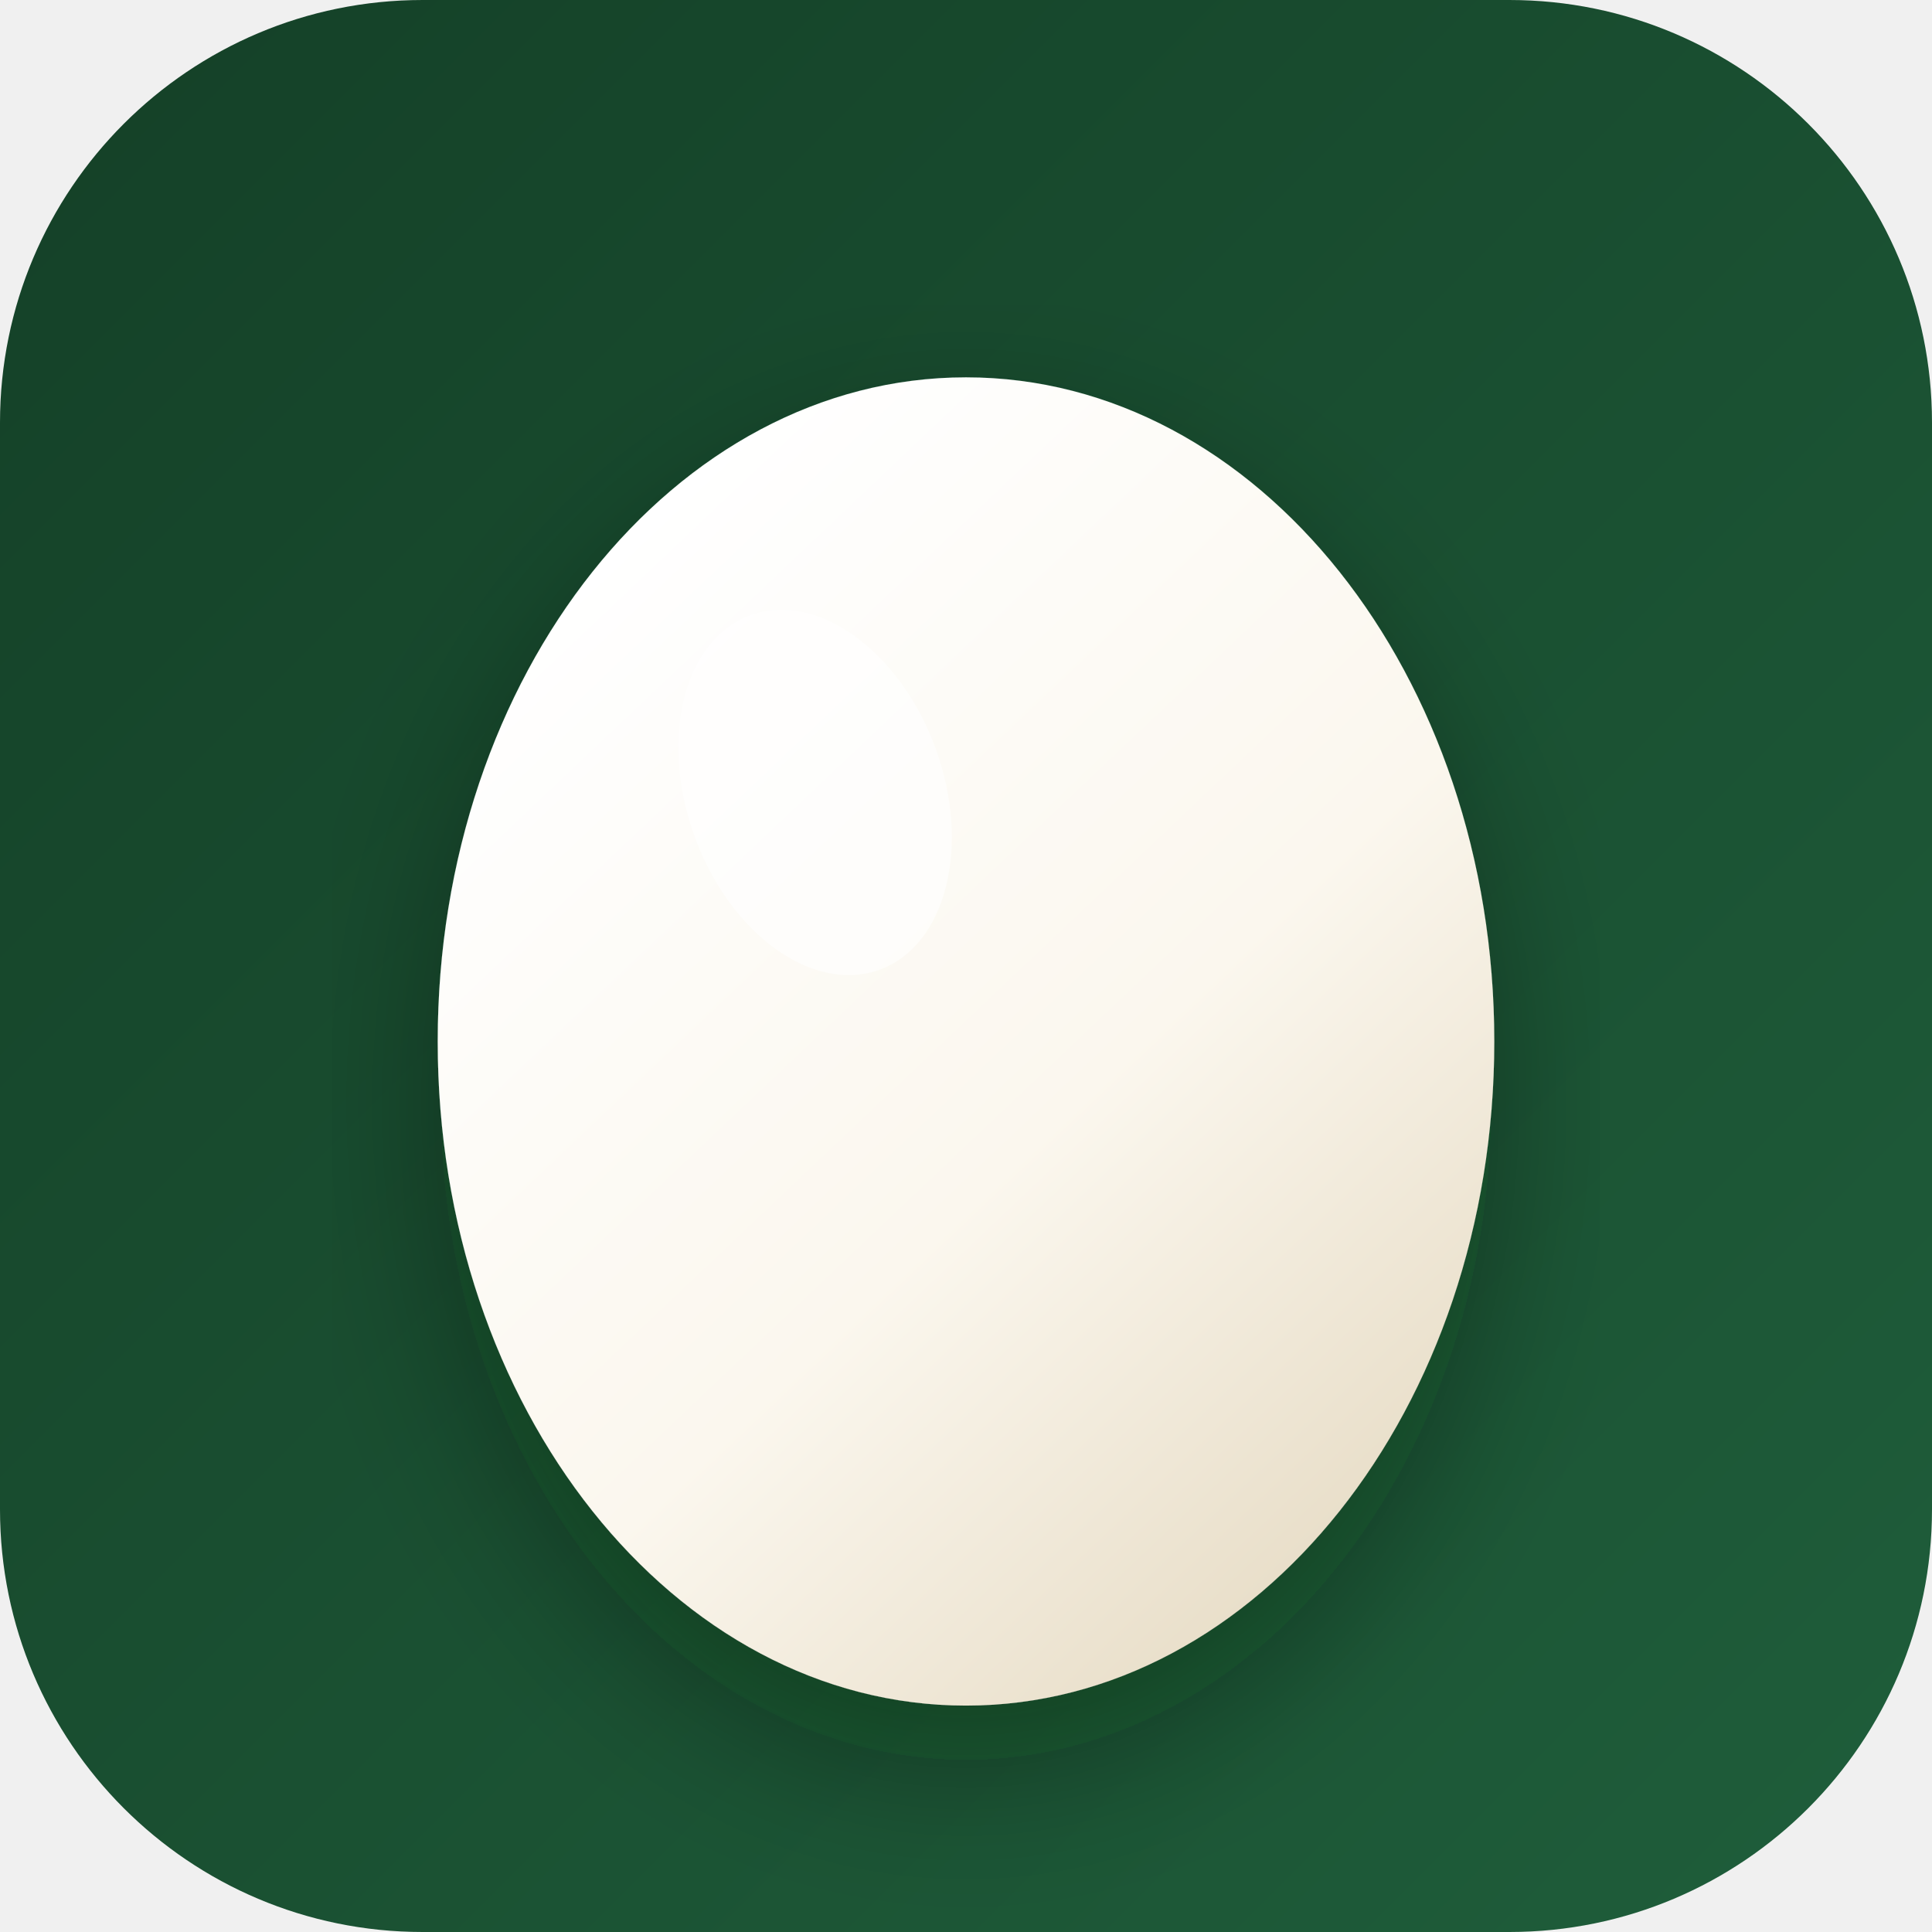
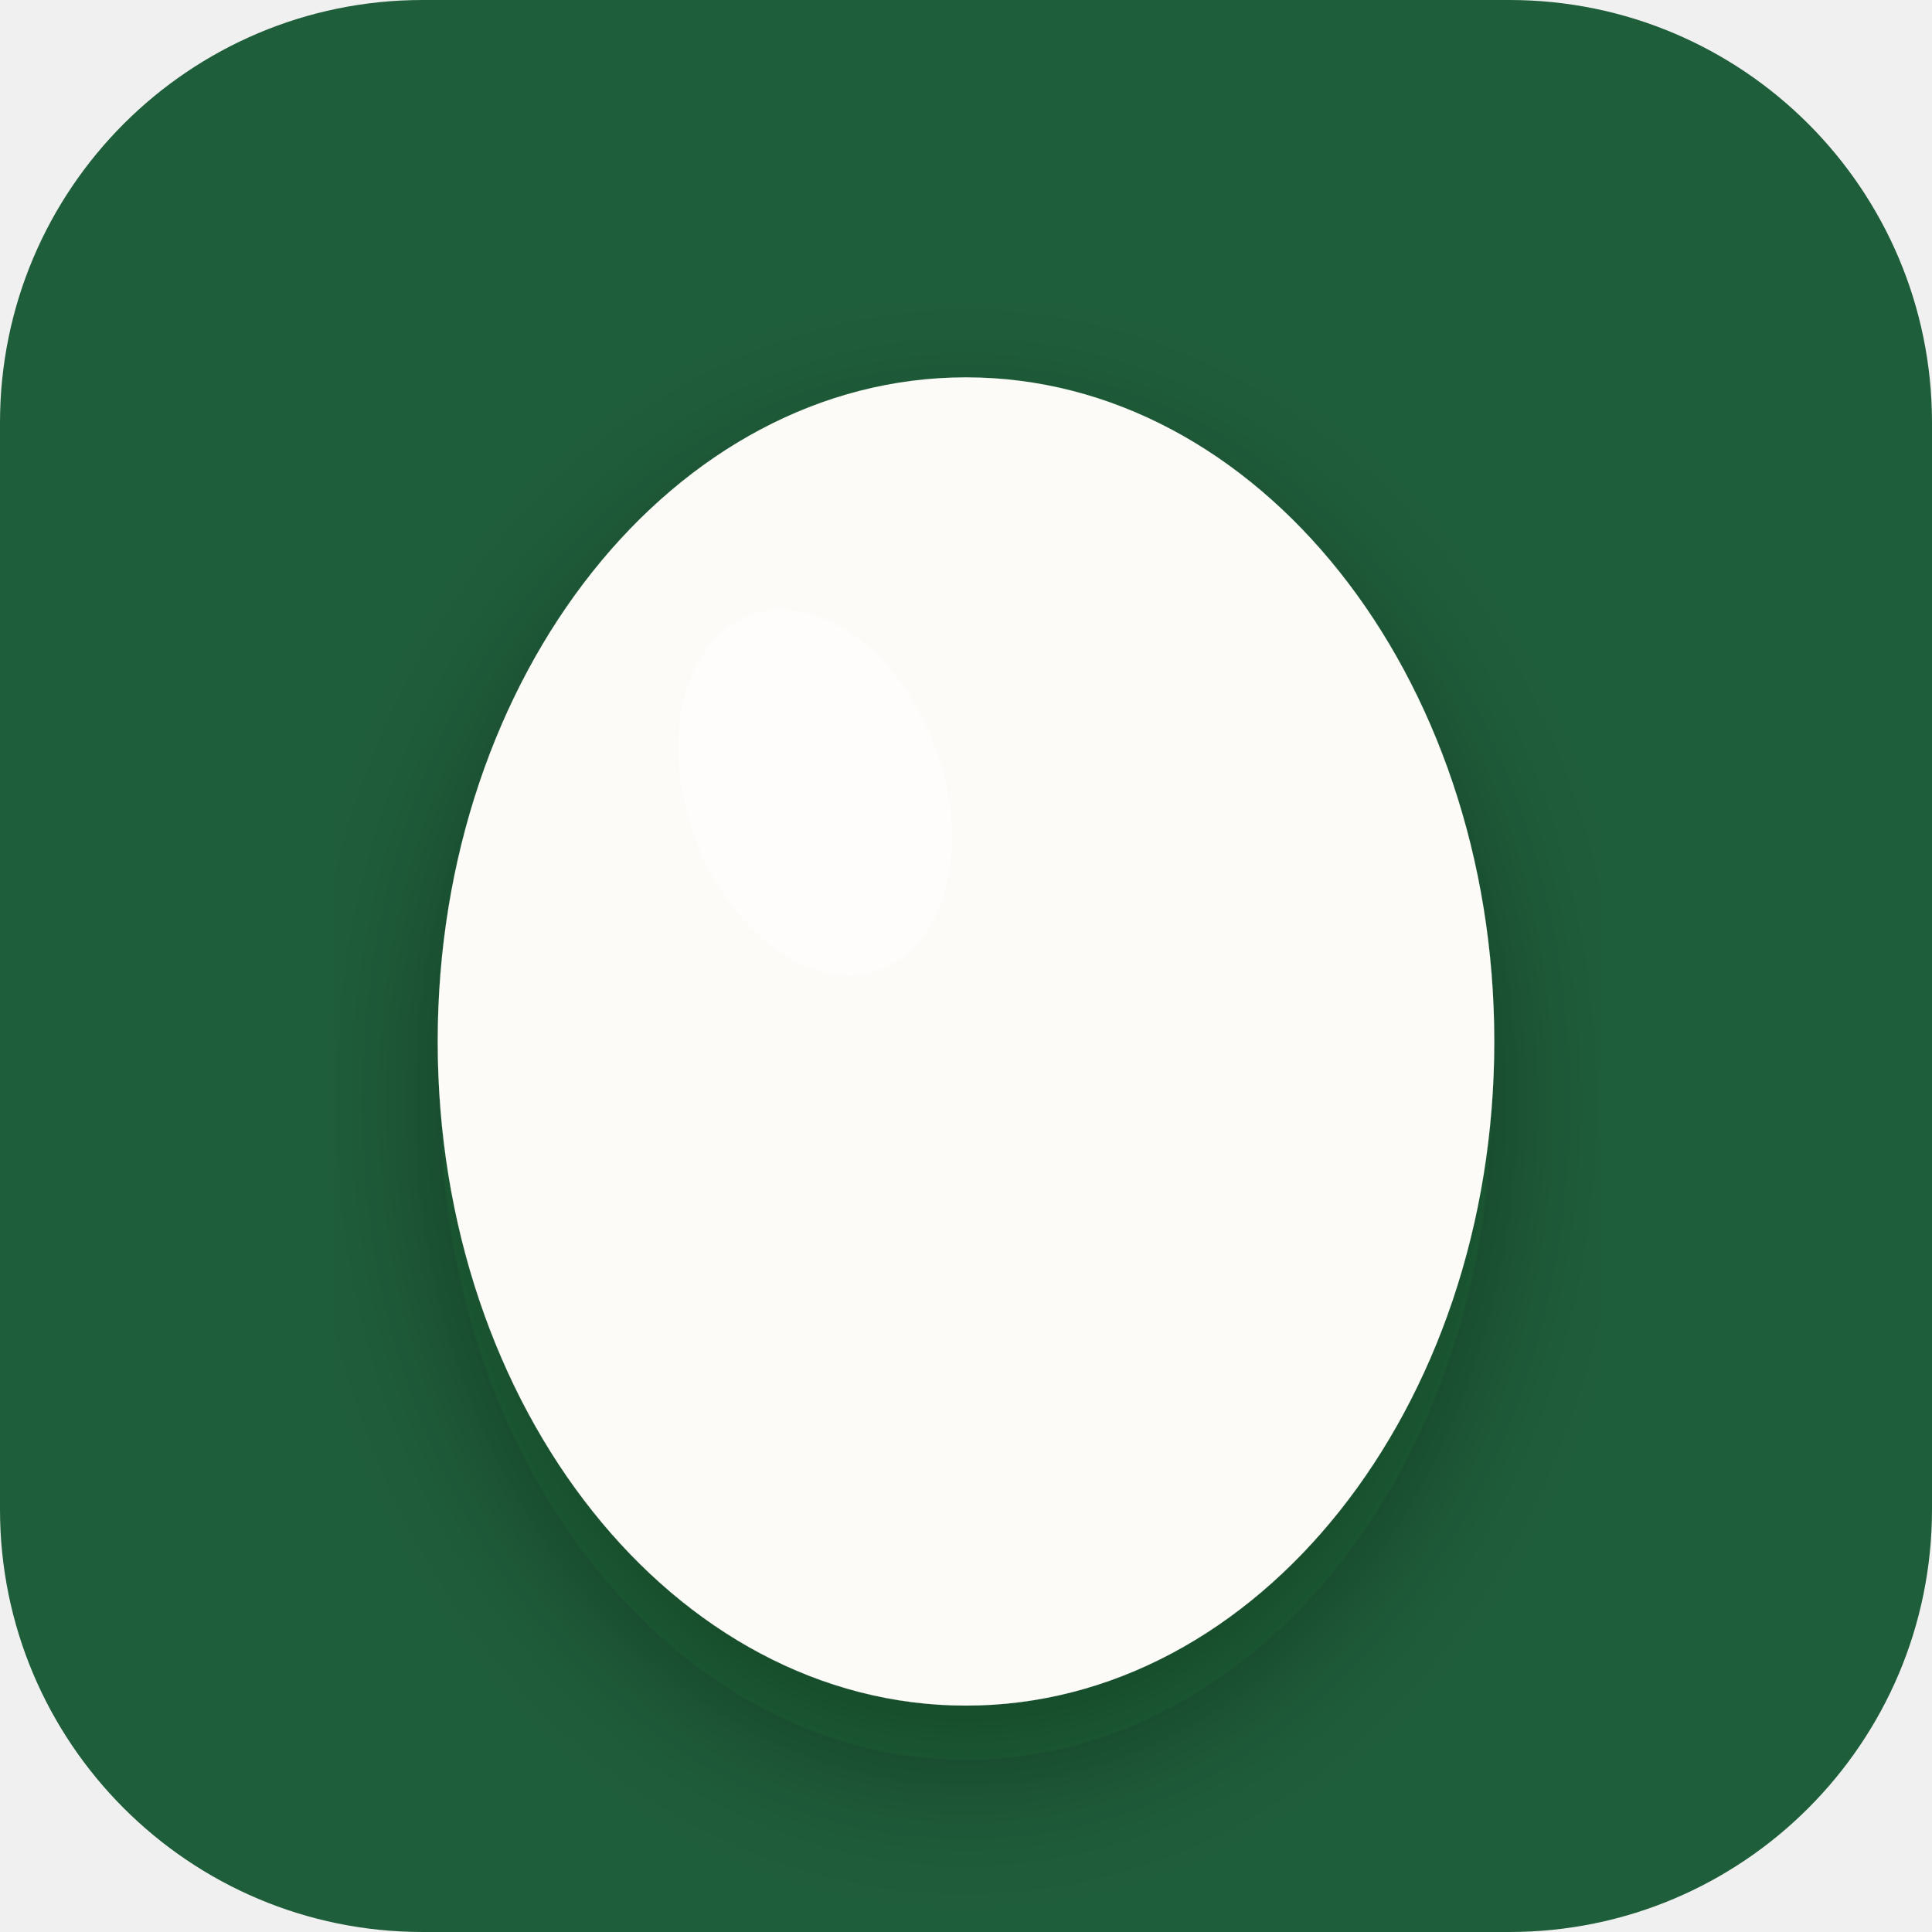
<svg xmlns="http://www.w3.org/2000/svg" viewBox="0 0 512 512" width="512" height="512">
  <defs>
-     <linearGradient id="bg" x1="0%" y1="0%" x2="100%" y2="100%">
-       <stop offset="0%" stop-color="#144027" />
-       <stop offset="100%" stop-color="#1F5E3B" />
-     </linearGradient>
-     <linearGradient id="egg" x1="20%" y1="10%" x2="80%" y2="90%">
-       <stop offset="0%" stop-color="#FFFFFF" />
-       <stop offset="60%" stop-color="#FBF7EE" />
-       <stop offset="100%" stop-color="#E9DFCA" />
-     </linearGradient>
    <filter id="shadow" x="-10%" y="-10%" width="120%" height="130%">
      <feDropShadow dx="0" dy="16" stdDeviation="20" flood-color="#05140B" flood-opacity="0.35" />
    </filter>
  </defs>
-   <rect width="512" height="512" rx="112" fill="url(#bg)" />
-   <ellipse cx="256" cy="276" rx="140" ry="176" fill="url(#egg)" filter="url(#shadow)" />
+   <rect width="512" height="512" rx="112" fill="#1F5E3B" />
+   <ellipse cx="256" cy="276" rx="140" ry="176" fill="#FDFBF7" filter="url(#shadow)" />
  <ellipse cx="216" cy="210" rx="34" ry="50" fill="#FFFFFF" opacity="0.6" transform="rotate(-20 216 210)" />
</svg>
